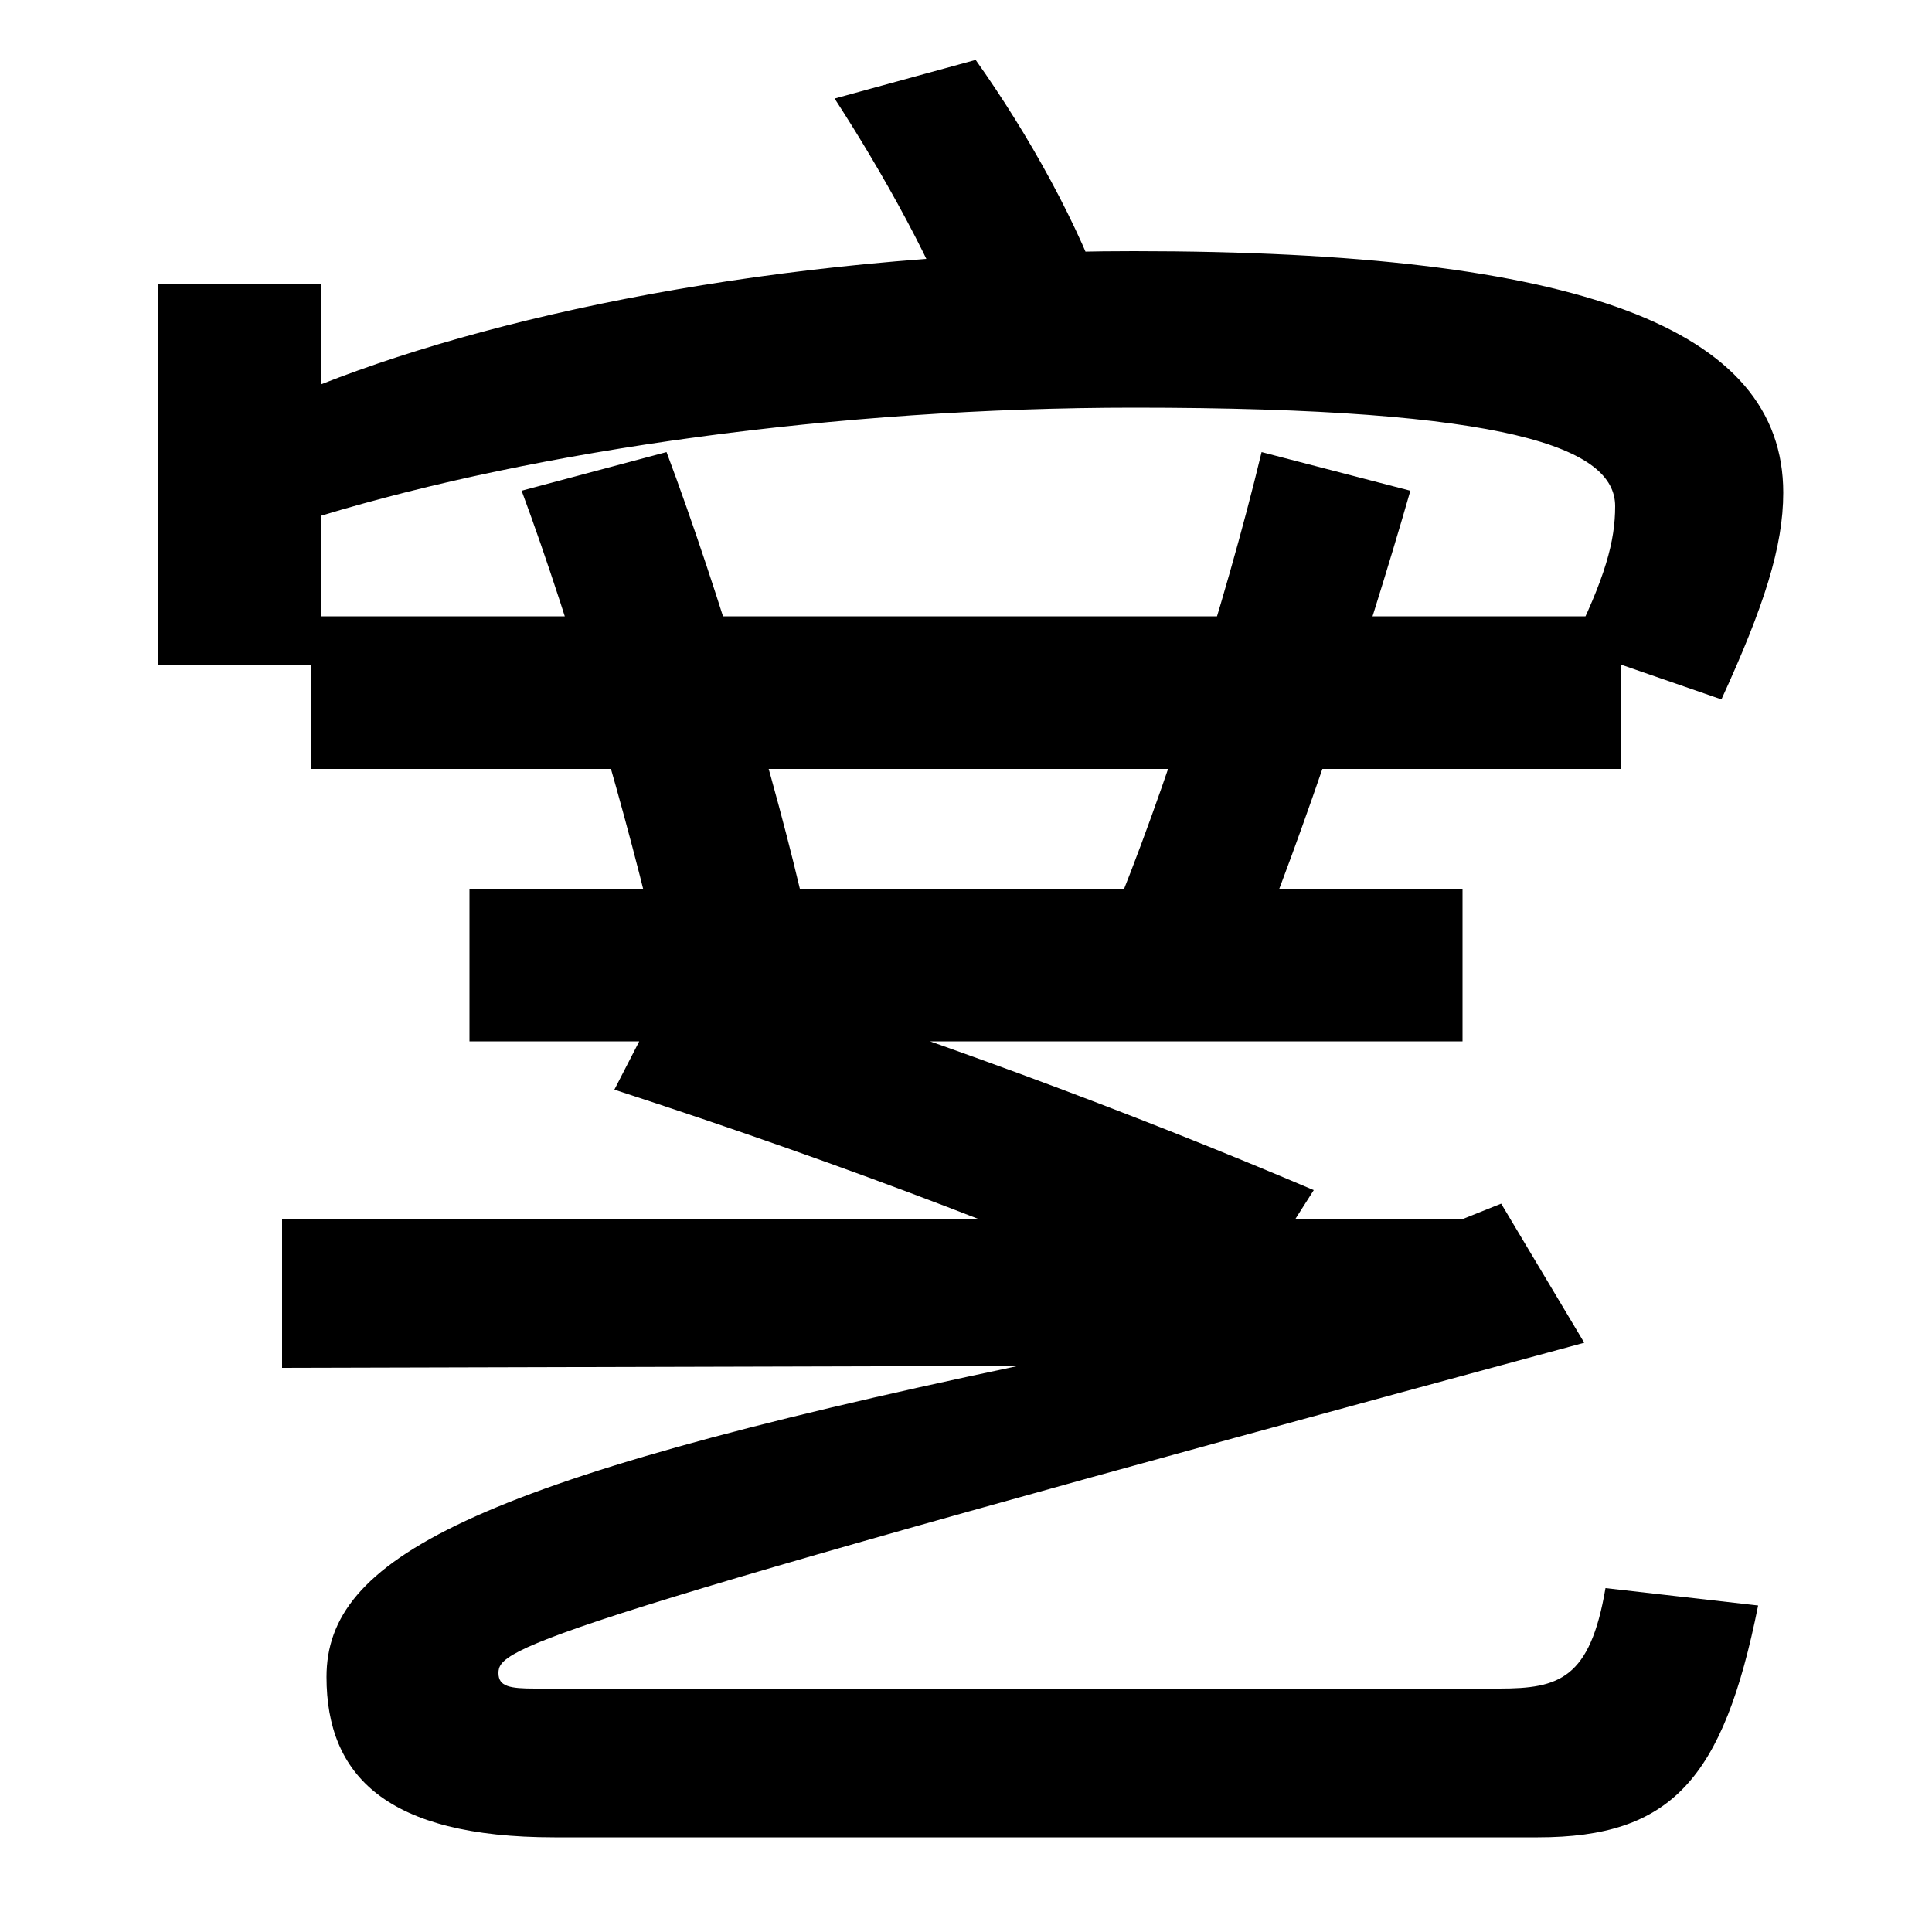
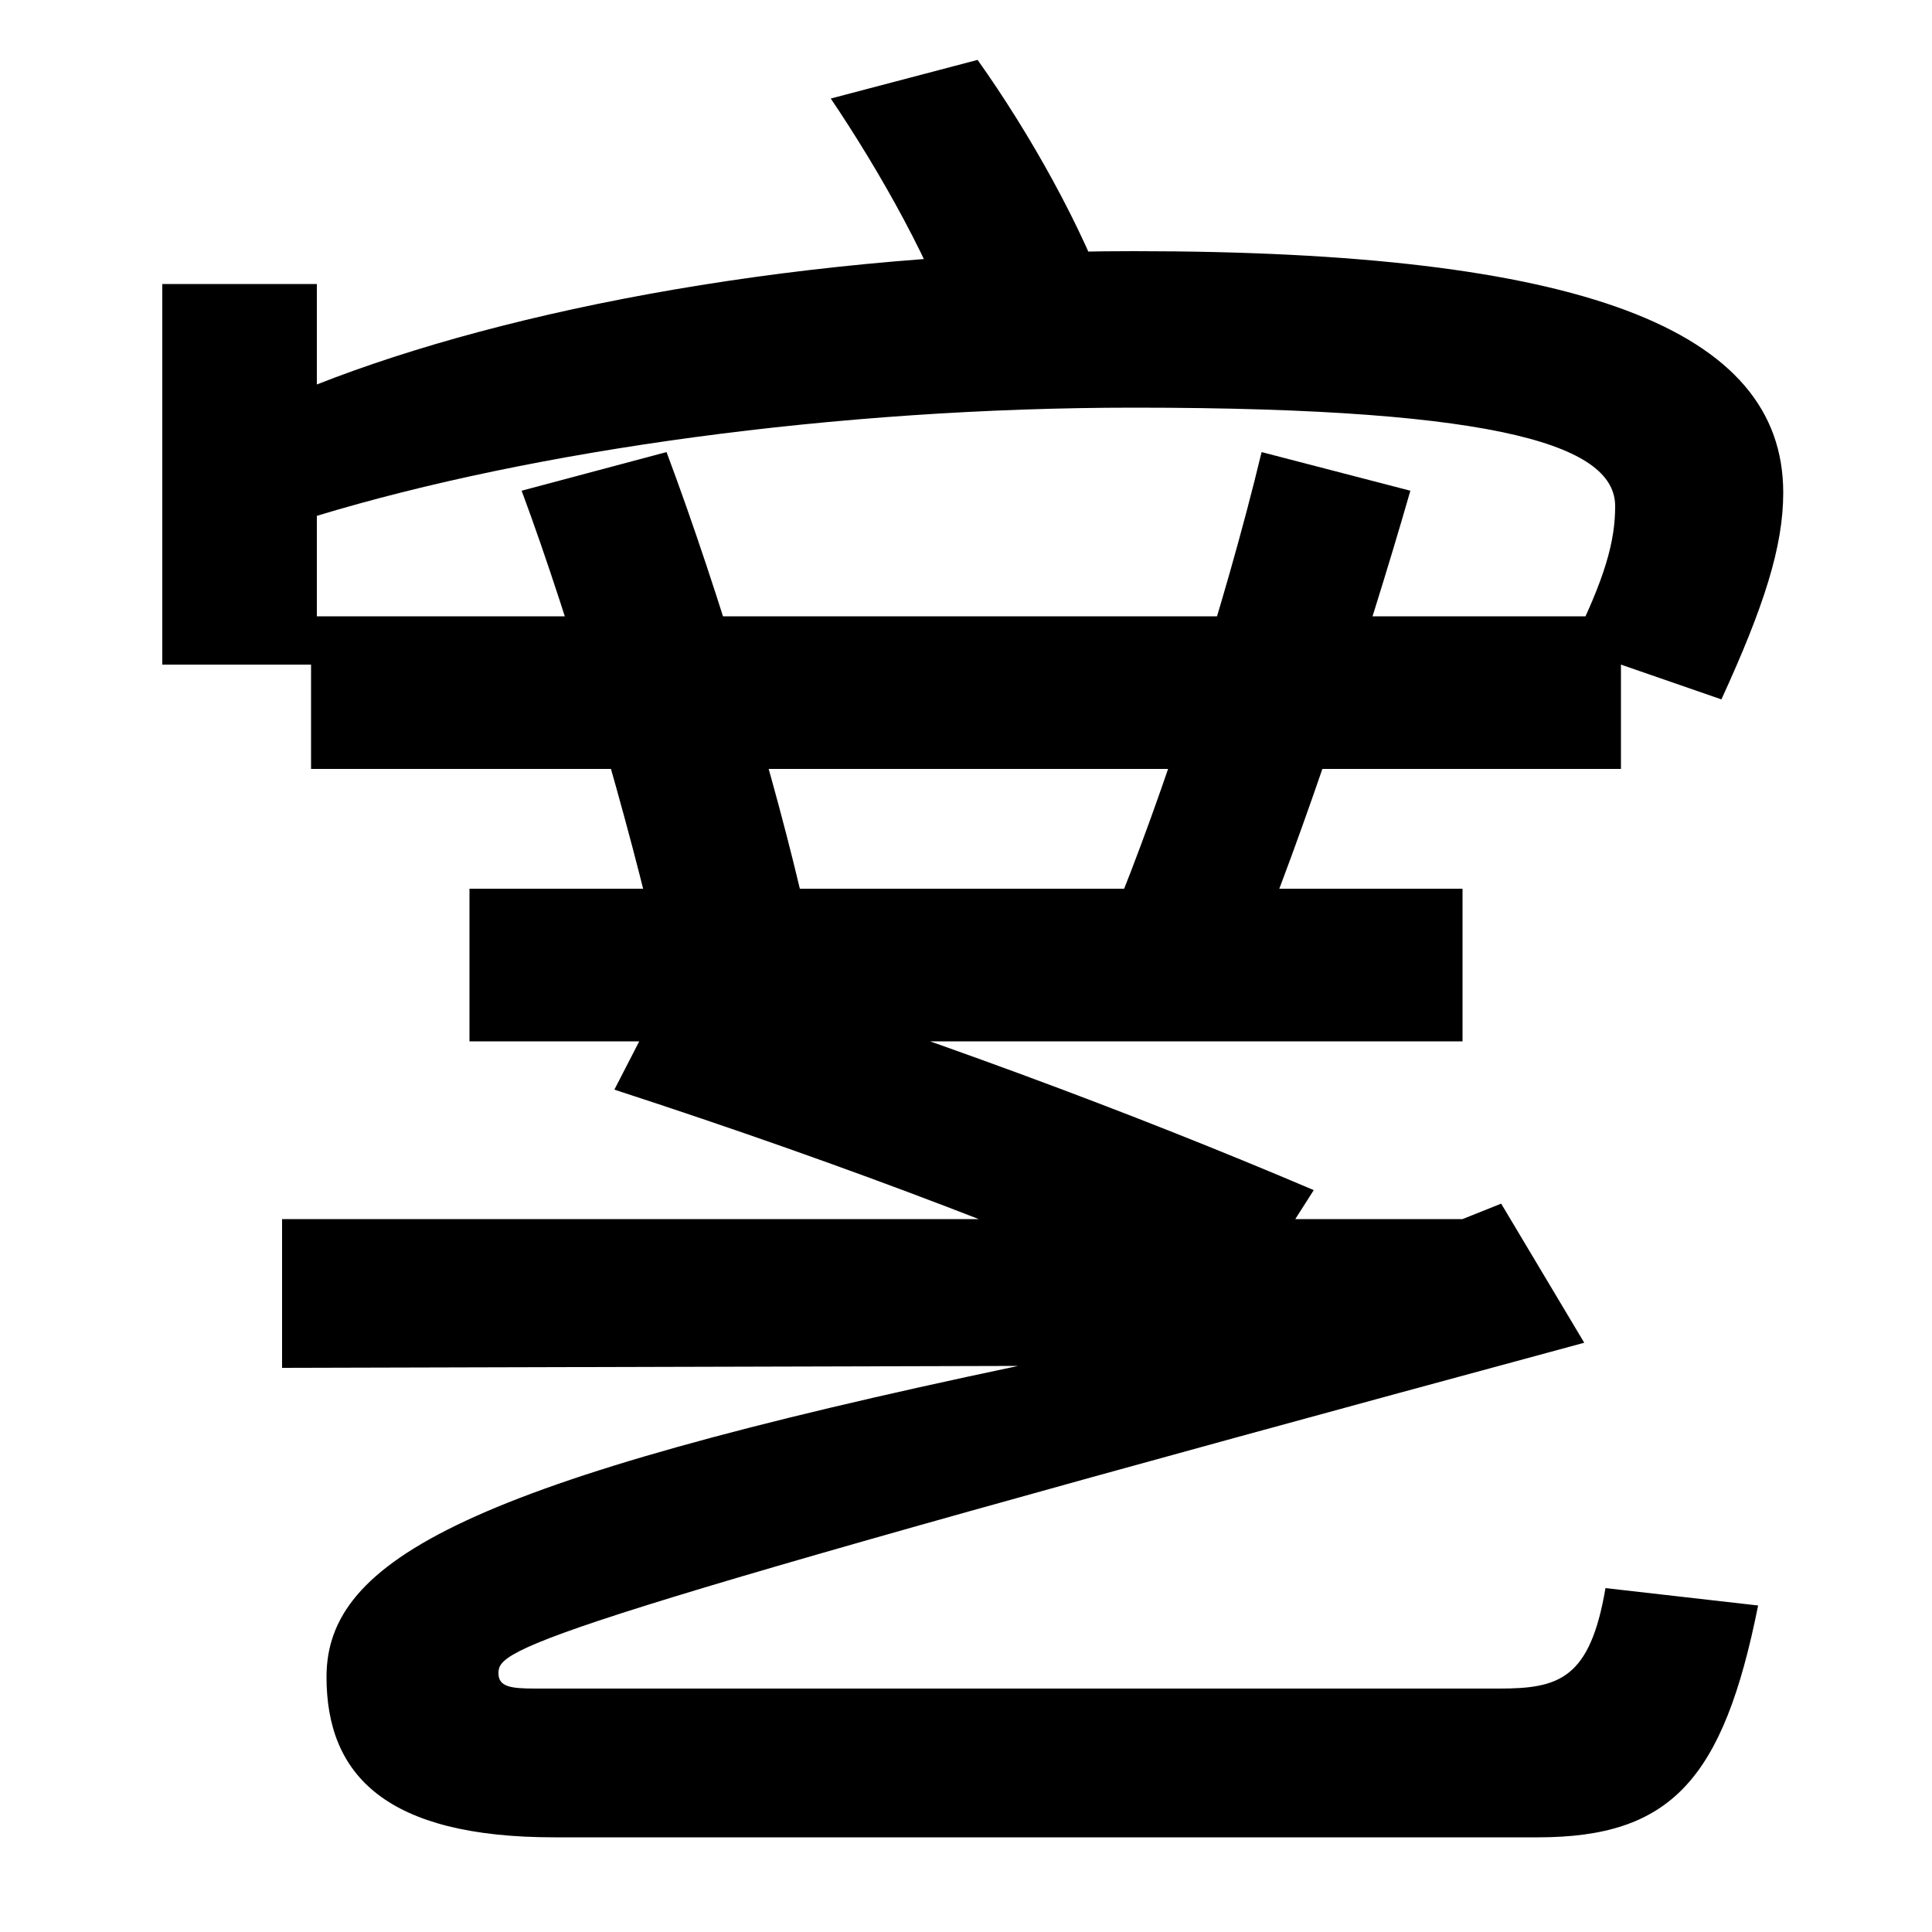
<svg xmlns="http://www.w3.org/2000/svg" width="1000" height="1000">
-   <path d="M636 195 680 264C586 304 479 344 353 384L318 316C441 276 547 235 636 195ZM287 -71H796C865 -71 892 -41 910 49L831 58C823 11 807 6 776 6H277C264 6 258 7 258 14C258 27 273 37 820 185L777 257L757 249H146V172L527 173C242 113 169 73 169 12C169 -39 200 -71 287 -71ZM498 702 573 721C559 763 532 811 505 849L432 829C456 792 485 741 498 702ZM813 545 891 518C913 566 923 597 923 625C923 710 818 750 587 750C417 750 265 720 166 681V733H82V536H166V613C278 647 433 669 587 669C782 669 836 648 836 618C836 600 831 581 813 545ZM161 561V482H839V561ZM341 386 417 407C402 474 372 574 345 646L270 626C296 556 326 453 341 386ZM575 403 648 384C674 447 707 546 730 626L653 646C634 567 602 468 575 403ZM243 420V341H757V420Z" transform="translate(0, 880) scale(1,-1)" />
+   <path d="M636 195 680 264C586 304 479 344 353 384L318 316C441 276 547 235 636 195ZM287 -71H796C865 -71 892 -41 910 49L831 58C823 11 807 6 776 6H277C264 6 258 7 258 14C258 27 273 37 820 185L777 257L757 249H146V172L527 173C242 113 169 73 169 12C169 -39 200 -71 287 -71ZM496 702 575 721C560 763 533 811 506 849L430 829C455 792 484 741 496 702ZM813 545 891 518C913 566 923 597 923 625C923 710 818 750 587 750C417 750 263 720 164 681V733H84V536H164V613C276 647 433 669 587 669C782 669 836 648 836 618C836 600 831 581 813 545ZM161 561V482H839V561ZM341 386 417 407C402 474 372 574 345 646L270 626C296 556 326 453 341 386ZM575 403 648 384C674 447 707 546 730 626L653 646C634 567 602 468 575 403ZM243 420V341H757V420Z" transform="translate(0, 880) scale(1,-1)" />
</svg>
